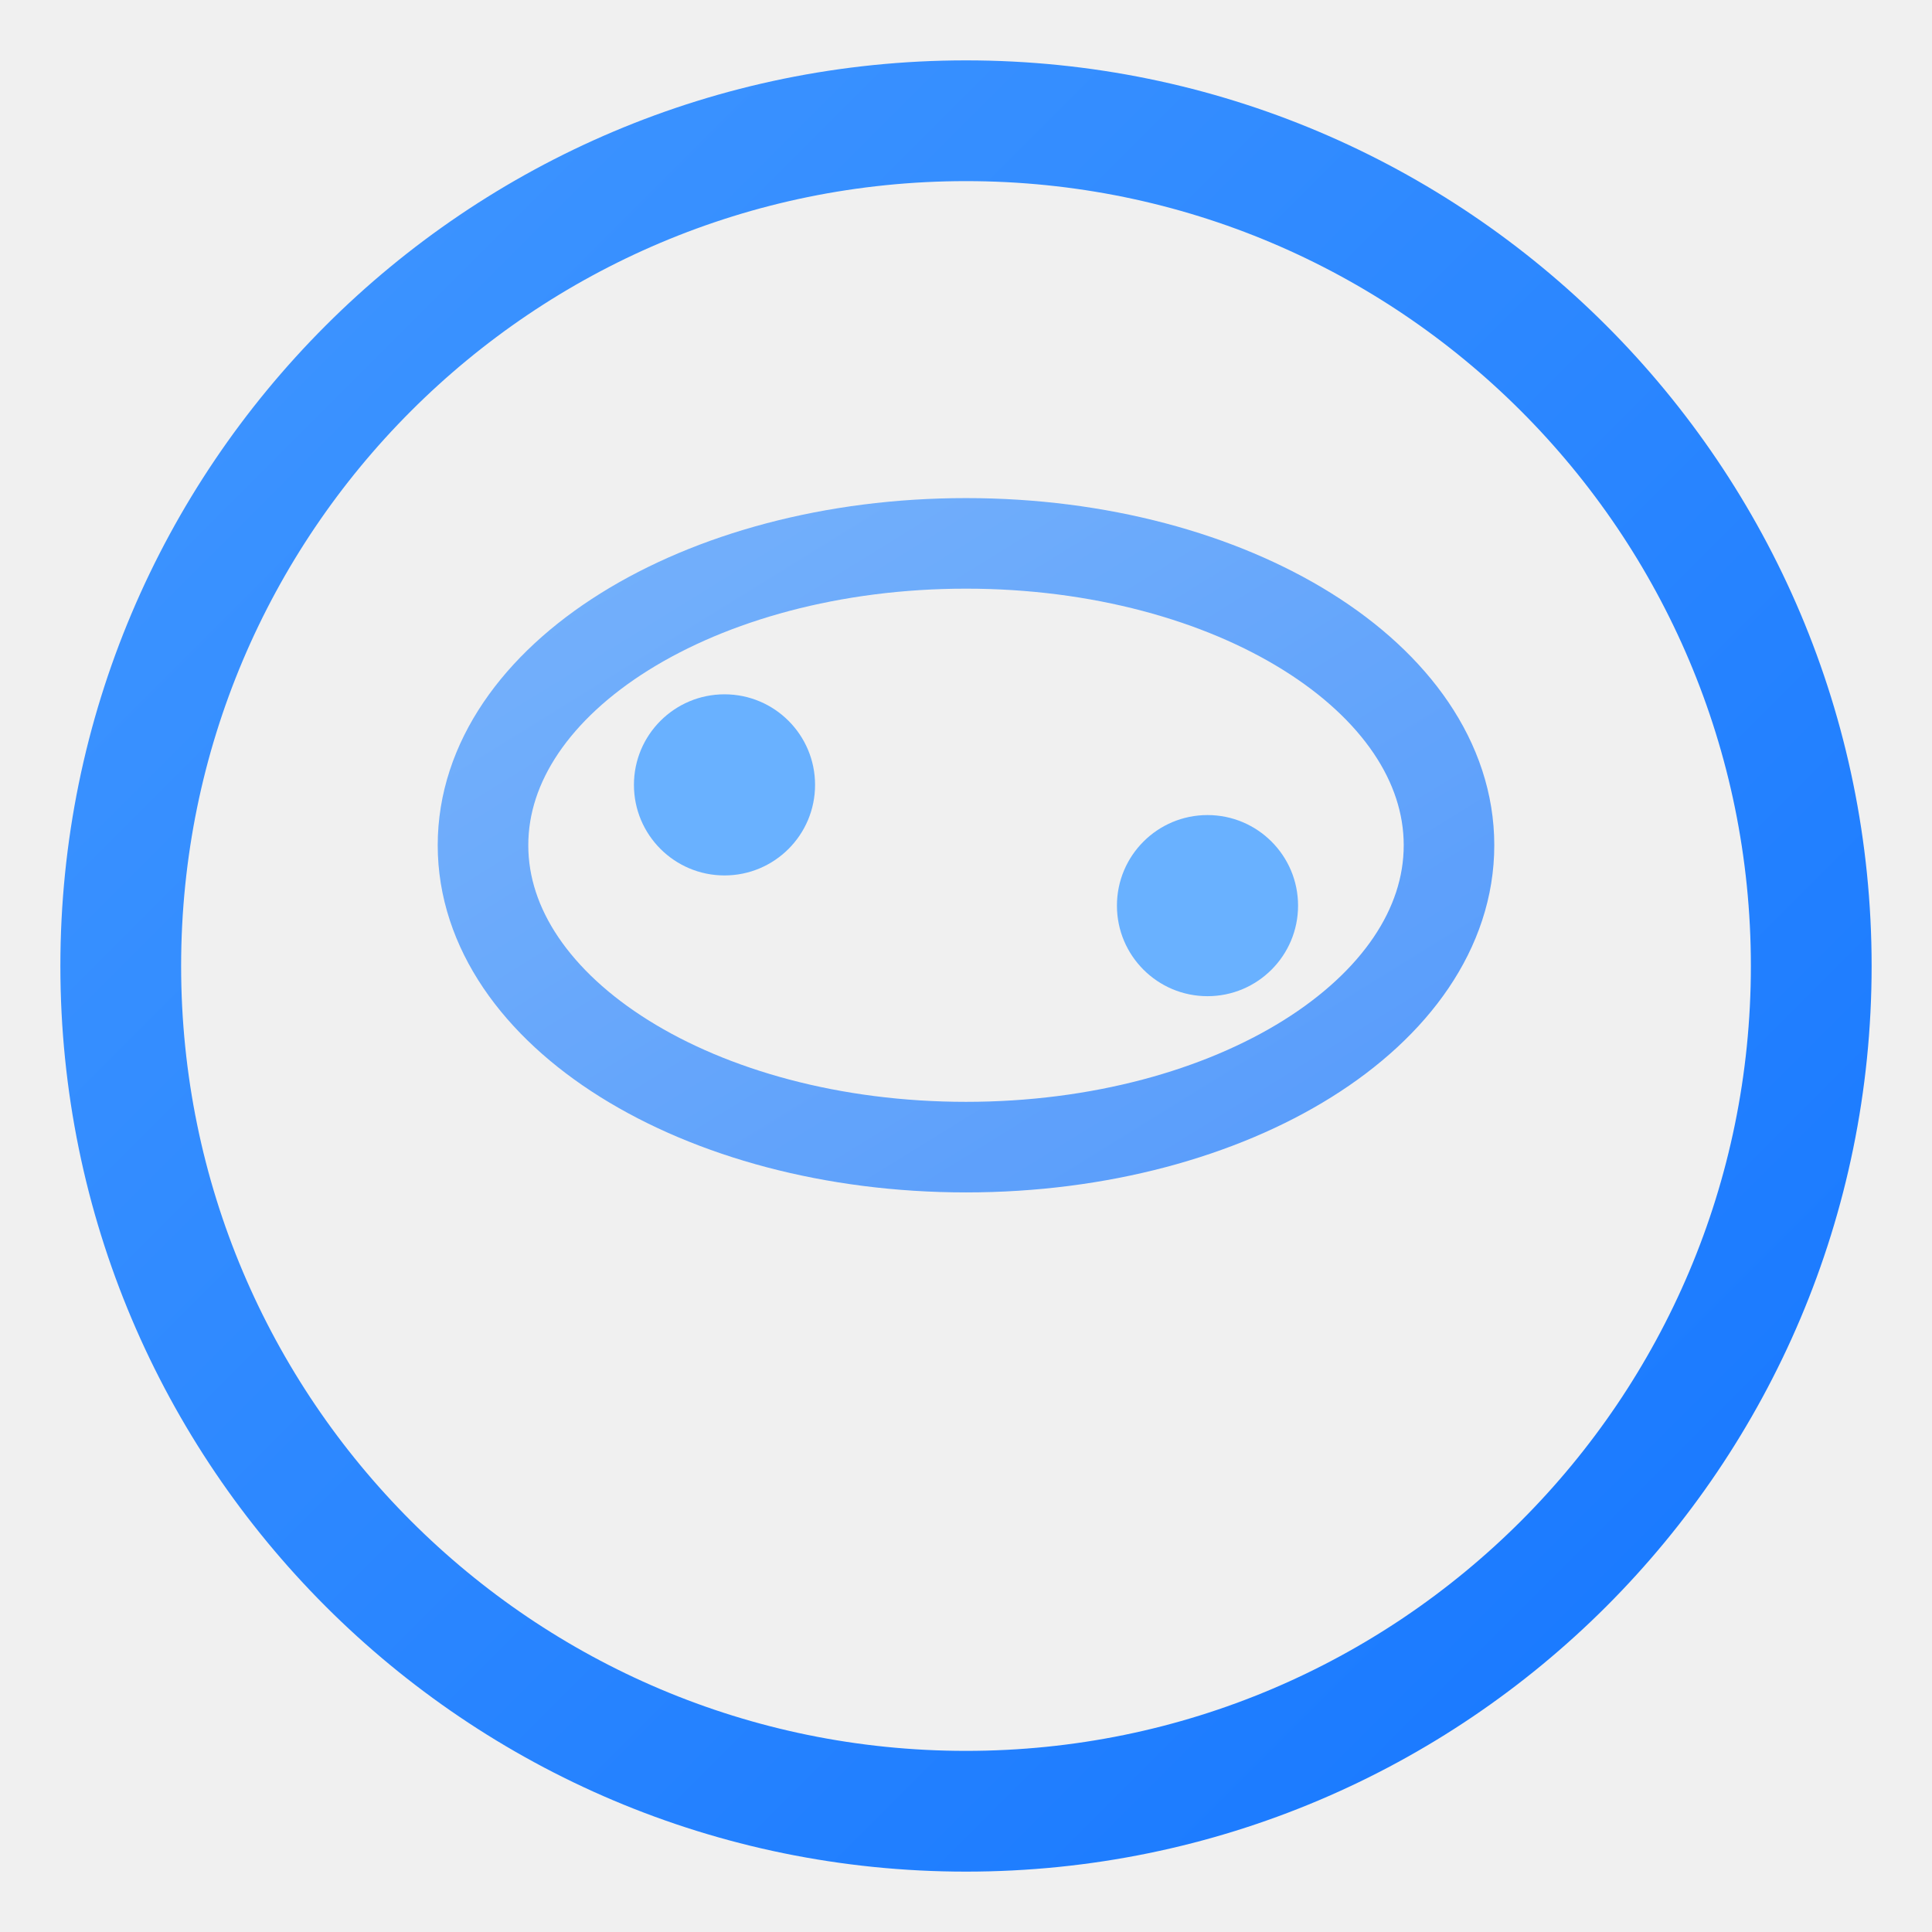
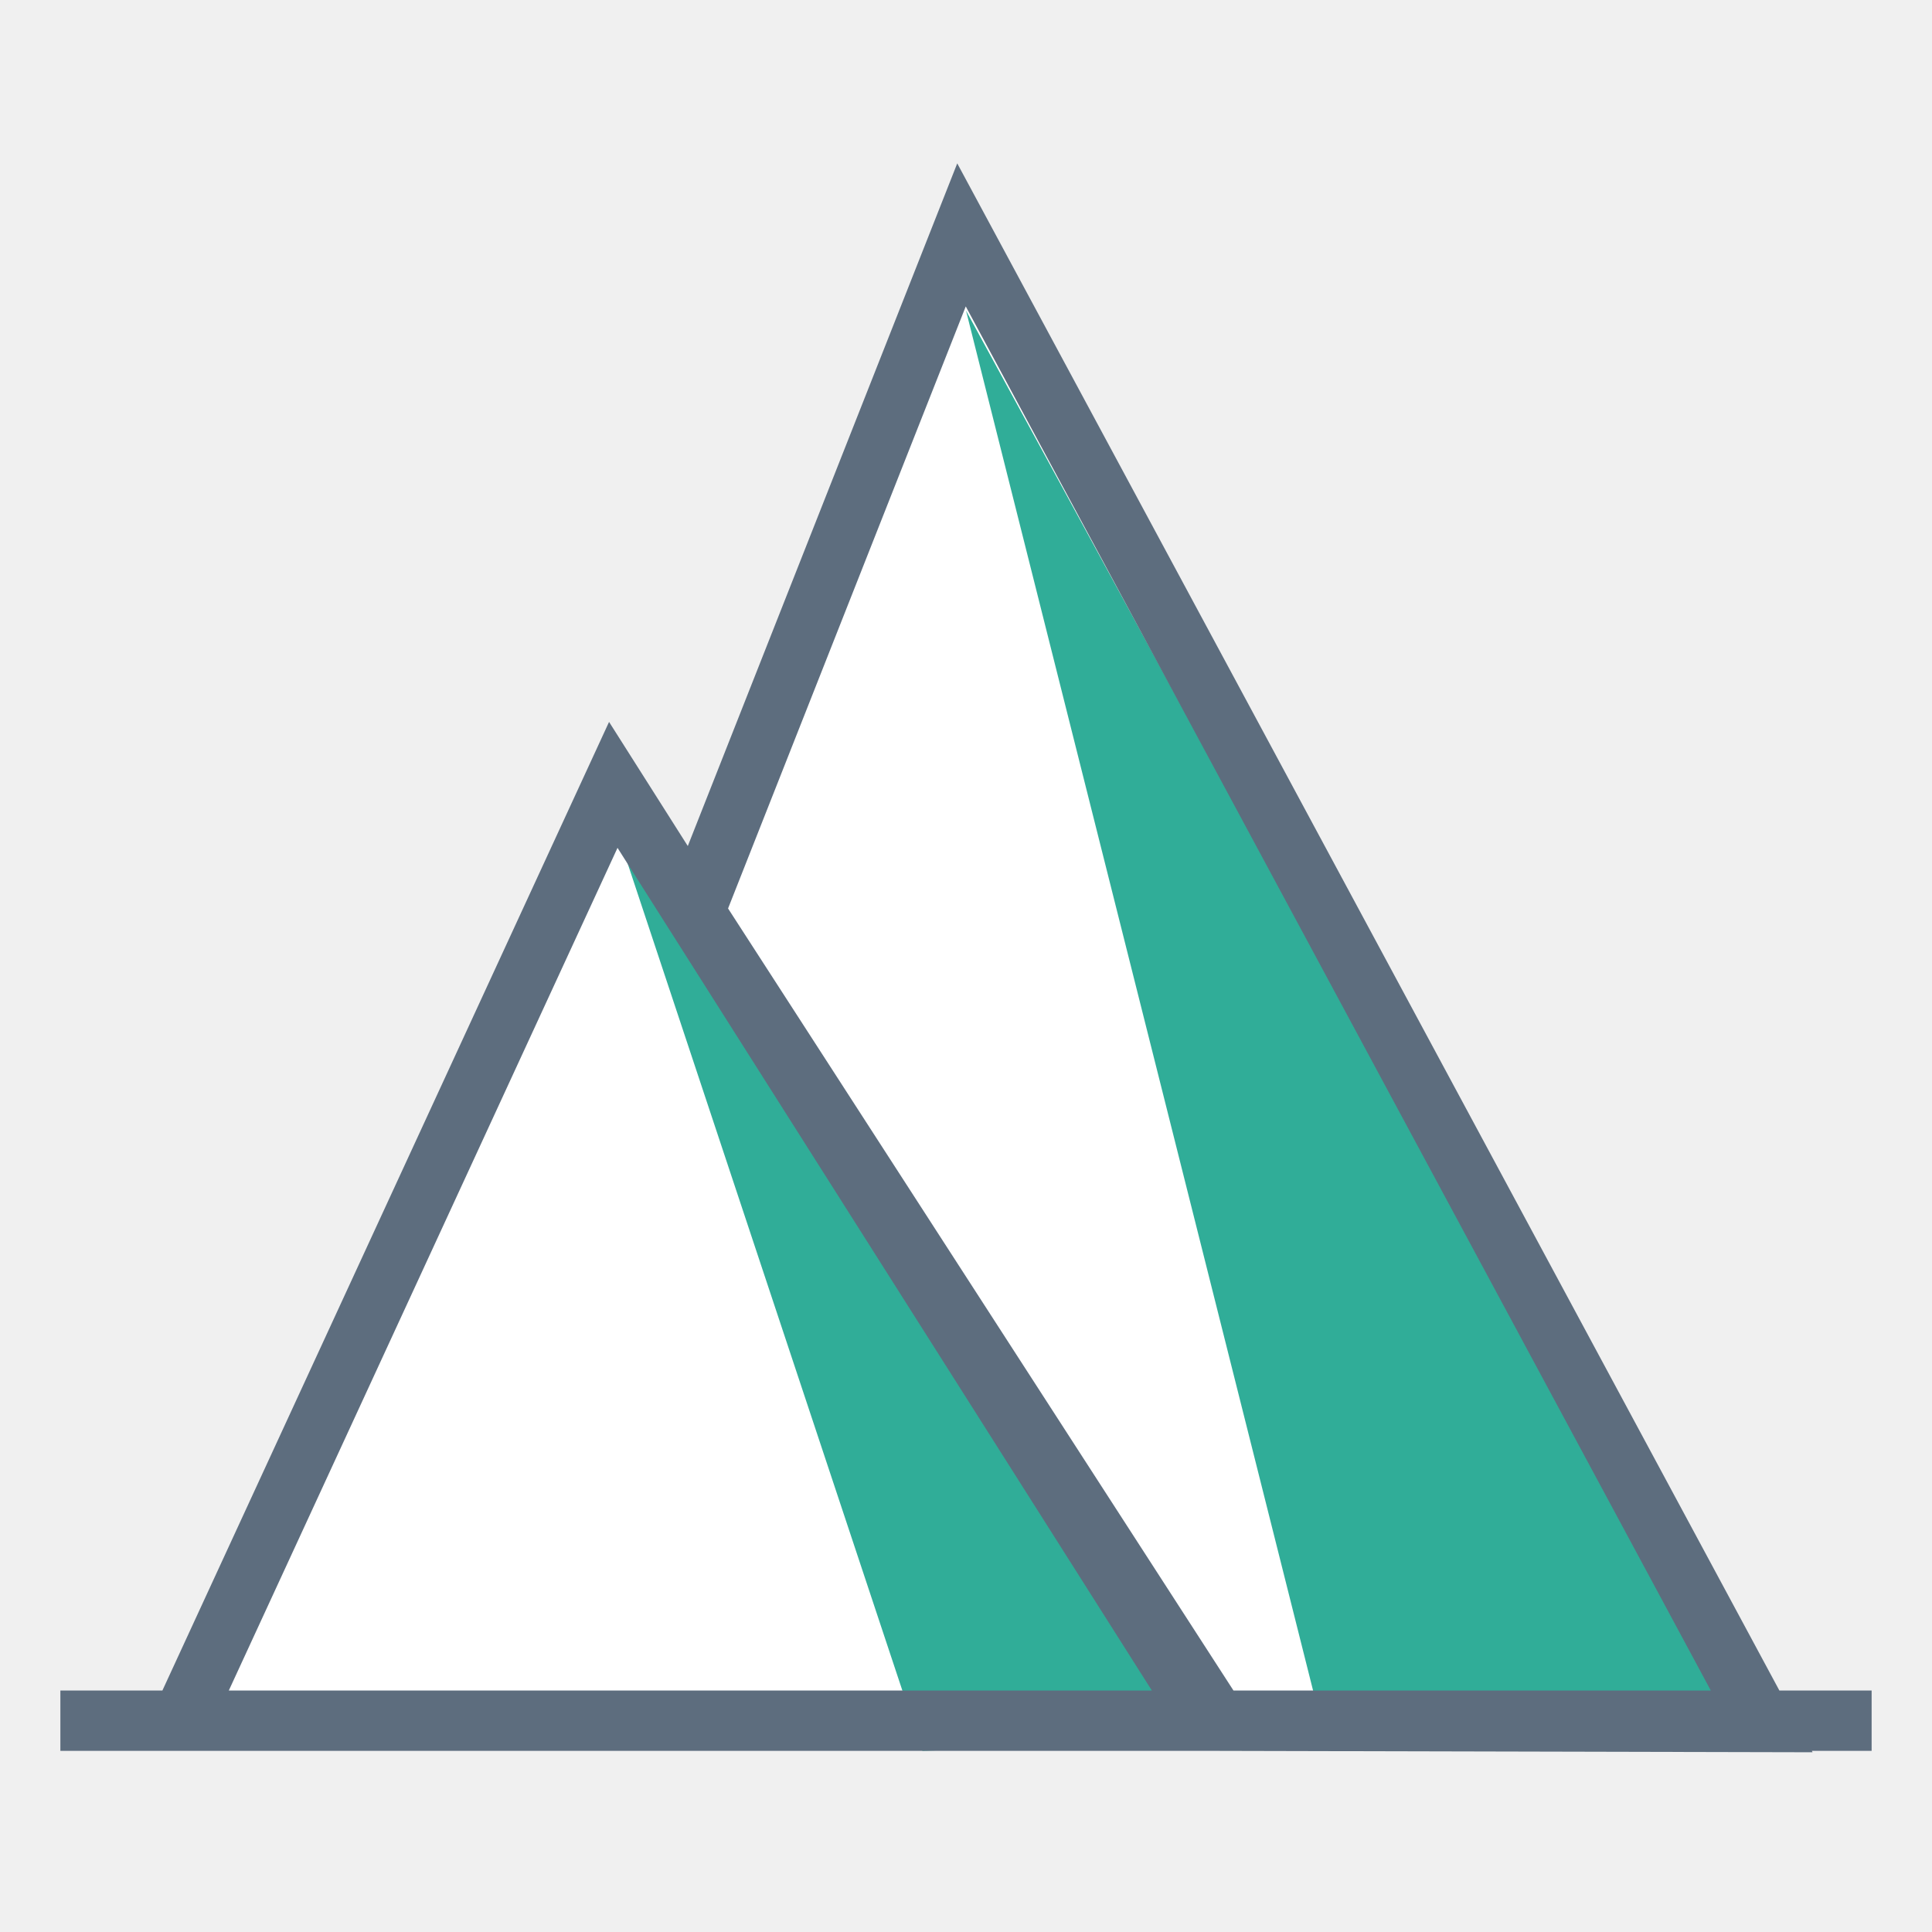
- <svg xmlns="http://www.w3.org/2000/svg" viewBox="0 0 32 32">
-   <defs>
-     <linearGradient id="bg" x1="0%" y1="0%" x2="100%" y2="100%">
-       <stop offset="0%" stop-color="#4096FF" />
-       <stop offset="100%" stop-color="#1677FF" />
-     </linearGradient>
-   </defs>
-   <circle cx="16" cy="16" r="14" fill="none" stroke="url(#bg)" stroke-width="2" />
-   <ellipse cx="16" cy="14" rx="8" ry="5" fill="none" stroke="url(#bg)" stroke-width="1.5" opacity="0.7" />
-   <circle cx="12" cy="13" r="1.5" fill="#69b1ff" />
-   <circle cx="20" cy="15" r="1.5" fill="#69b1ff" />
+ <svg xmlns="http://www.w3.org/2000/svg" t="1784105143631" class="icon" viewBox="0 0 1024 1024" version="1.1" p-id="16317" width="200" height="200">
+   <path d="M80 912.64l250.304-485.44L365.888 480 512 128l416 784.64z" fill="#FFFFFF" p-id="16318" />
+   <path d="M330.304 450.56l300.288 472.416-141.696 5.024-158.592-477.44zM512 164.608L928 928h-224L512 164.608z" fill="#30AD98" p-id="16319" />
+   <path d="M943.104 896H992v32h-31.68l0.384 0.736L645.024 928H32v-32h54.08l236.736-513.376 41.728 65.792 142.816-361.824L943.104 896z m-332.608 0l-283.2-446.624L121.28 896h489.184z m296.256 0L511.872 162.4l-125.984 319.104L653.76 896h253.024z" fill="#5D6D7E" p-id="16320" />
</svg>
